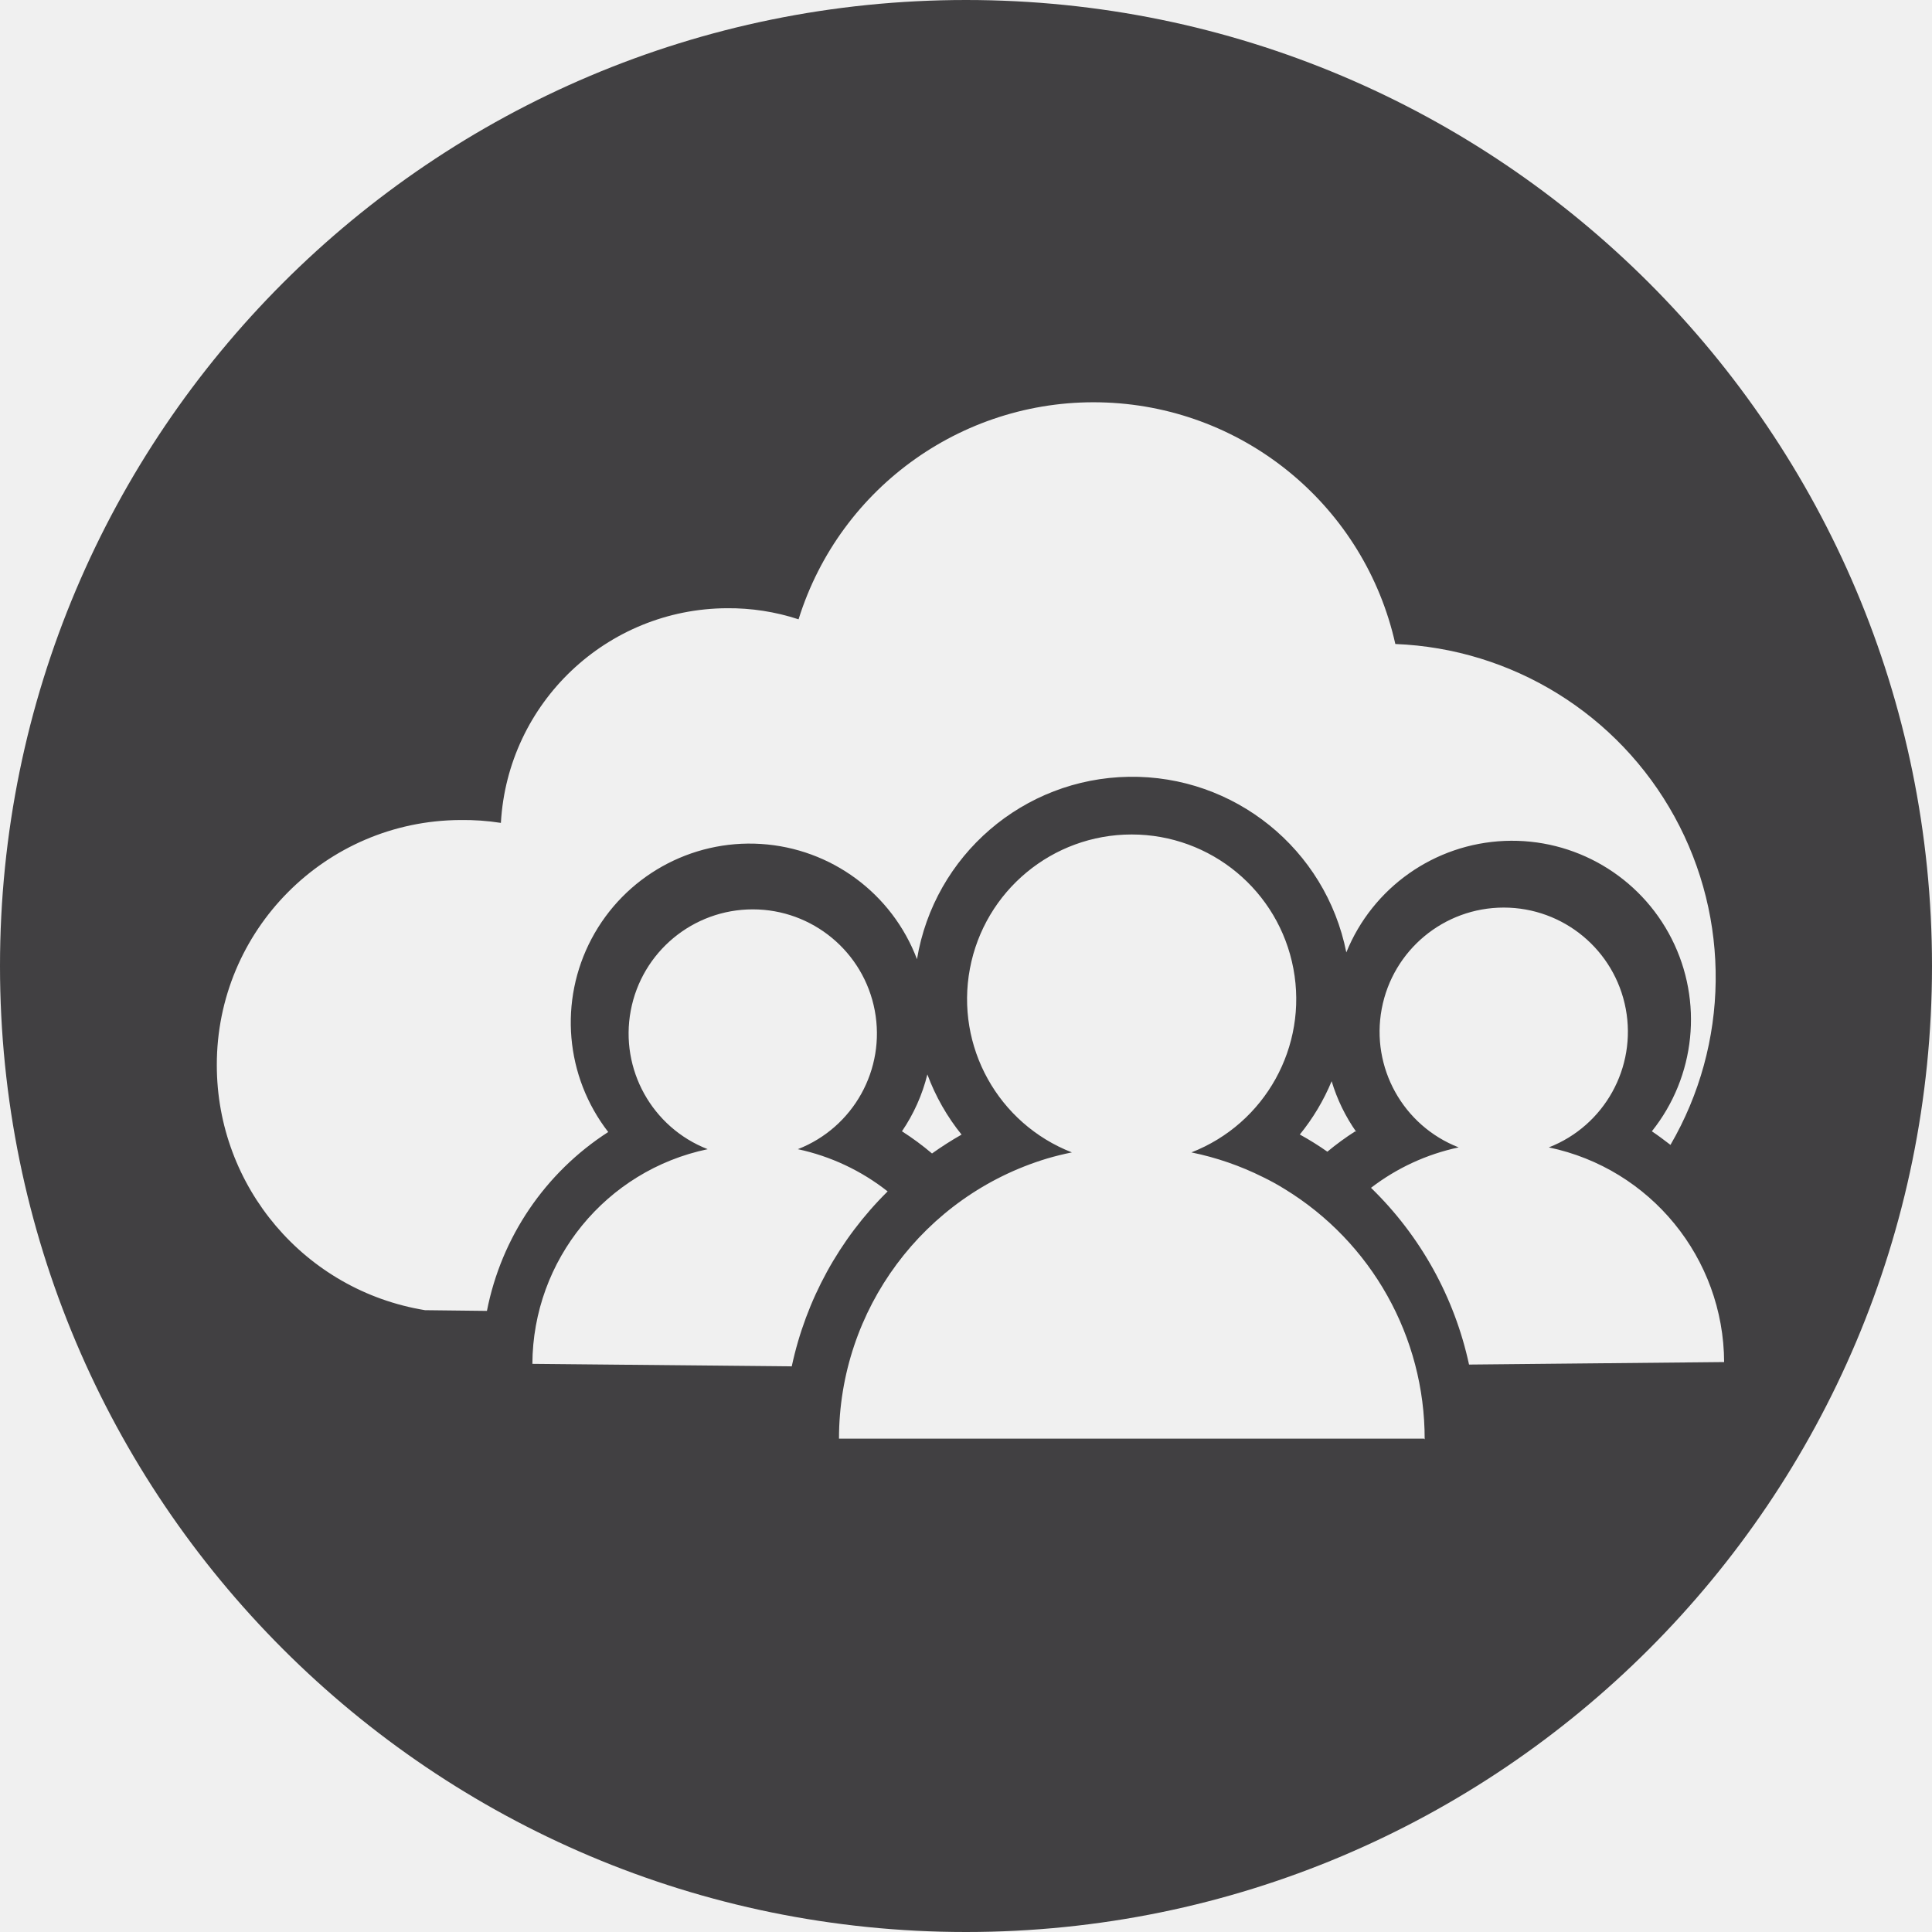
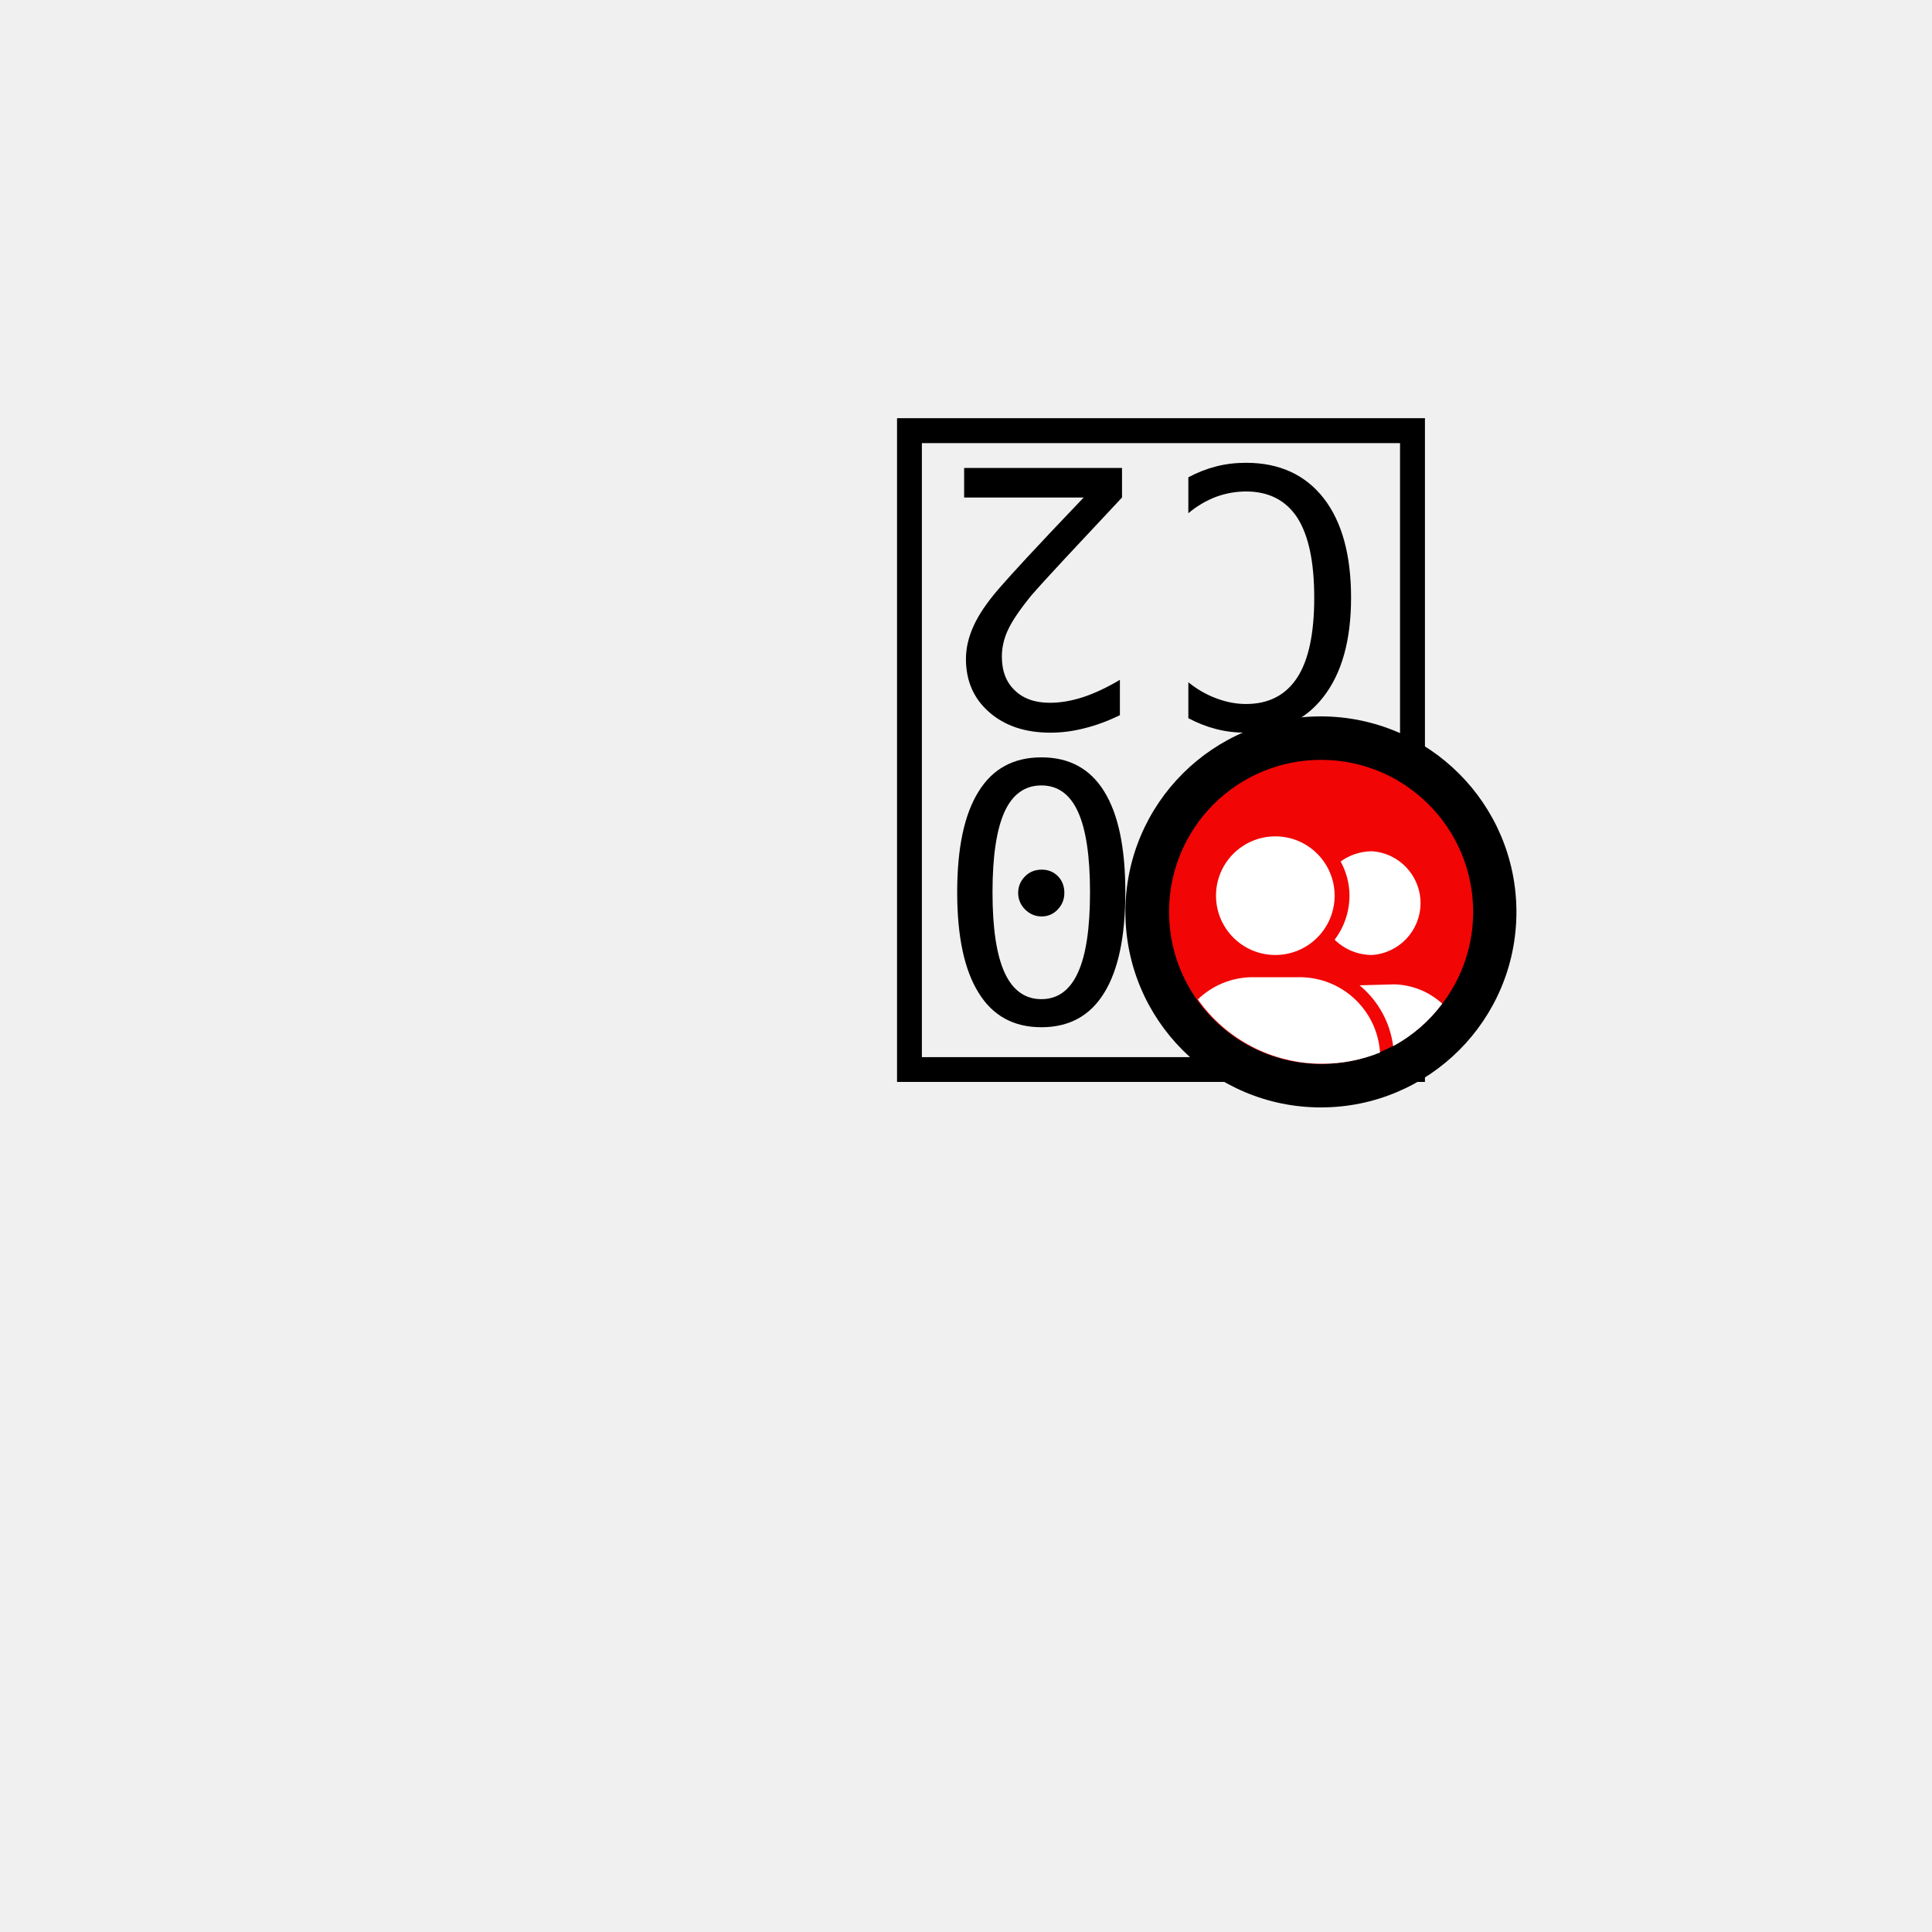
- <svg xmlns="http://www.w3.org/2000/svg" id="Layer_1" data-name="Layer 1" viewBox="0 0 54 54">
-   <defs>
-     <style>.cls-1{fill:#414042;}</style>
+ <svg xmlns="http://www.w3.org/2000/svg" id="Layer_1" data-name="Layer 1" viewBox="0 0 100 100" version="1.1">
+   <defs id="defs1929">
+     <style id="style1927">.cls-1{font-size:10px;font-family:Inter-Light, Inter;}.cls-1,.cls-2{font-weight:300;}.cls-2{font-size:40.61px;font-family:FontAwesome6Pro-Light, "Font Awesome 6 Pro";}.cls-3{fill:#f20505;}.cls-4{fill:none;}.cls-5{fill:#fff;}</style>
  </defs>
-   <path class="cls-1" d="M27,0A27,27,0,1,0,54,27,27,27,0,0,0,27,0ZM11.88,36.62a6.94,6.94,0,0,1-5.82-6.85,6.84,6.84,0,0,1,6.8-6.85A6.73,6.73,0,0,1,14,23a6.36,6.36,0,0,1,6.32-6,6.25,6.25,0,0,1,2,.31A8.64,8.64,0,0,1,39,18a9.32,9.32,0,0,1,7.69,14c-.17-.13-.34-.26-.52-.38a5,5,0,1,0-8.54-5,6.1,6.1,0,0,0-12,.19A5,5,0,1,0,17,31.64a7.71,7.71,0,0,0-3.39,5Zm26-5a7.71,7.71,0,0,0-.78.57q-.37-.26-.77-.48a6,6,0,0,0,.89-1.49A4.92,4.92,0,0,0,37.91,31.64Zm-11,.09a9.68,9.68,0,0,0-.83.53,7.73,7.73,0,0,0-.84-.62,4.92,4.92,0,0,0,.71-1.59A6,6,0,0,0,26.89,31.73Zm-12,6.41v0a6.16,6.16,0,0,1,4.9-6,3.47,3.47,0,1,1,2.52,0,6.12,6.12,0,0,1,2.51,1.18,9.73,9.73,0,0,0-2.68,4.89ZM39.8,40.21H23.45v0a8.18,8.18,0,0,1,5.82-7.83q.34-.1.69-.17a4.6,4.6,0,1,1,3.34,0,8.12,8.12,0,0,1,2,.69q.31.15.6.33a8.18,8.18,0,0,1,3.92,7Zm1.26-2.07a9.75,9.75,0,0,0-2.74-4.94,6.11,6.11,0,0,1,2.45-1.13,3.47,3.47,0,1,1,2.52,0,6.16,6.16,0,0,1,4.9,6v0Z" />
+   <text class="cls-2" transform="translate(75.04 24.22) rotate(180)" id="text1933"></text>
+   <path class="cls-3" d="M68.38,56.19a9,9,0,1,1,9-9A9,9,0,0,1,68.38,56.19Z" id="path1935" />
+   <path d="M68.38,39.33a7.87,7.87,0,1,1-7.87,7.87,7.86,7.86,0,0,1,7.87-7.87m0-2.25A10.12,10.12,0,1,0,78.49,47.2,10.13,10.13,0,0,0,68.38,37.08Z" id="path1937" />
+   <path class="cls-4" d="M64.78,50.58h2.45a4.17,4.17,0,0,1,4.13,3.9c.25-.11.51-.23.75-.36A4.89,4.89,0,0,0,70.37,51h1.78a3.82,3.82,0,0,1,2.5,1,7.76,7.76,0,0,0,1.59-4.72A7.87,7.87,0,1,0,62,51.73,4.09,4.09,0,0,1,64.78,50.58ZM71,44.06a2.69,2.69,0,0,1,0,5.37,2.77,2.77,0,0,1-1.92-.79,3.8,3.8,0,0,0,.77-2.28,3.7,3.7,0,0,0-.46-1.77A2.82,2.82,0,0,1,71,44.06Zm-5-.77a3.07,3.07,0,1,1-3.07,3.07A3.06,3.06,0,0,1,66,43.29Z" id="path1939" />
+   <path class="cls-5" d="M70.37,51a4.89,4.89,0,0,1,1.74,3.15,7.79,7.79,0,0,0,2.54-2.2,3.82,3.82,0,0,0-2.5-1Z" id="path1941" />
+   <circle class="cls-5" cx="66.01" cy="46.36" r="3.07" id="circle1943" />
+   <path class="cls-5" d="M69.08,48.64a2.77,2.77,0,0,0,1.92.79,2.69,2.69,0,0,0,0-5.37,2.82,2.82,0,0,0-1.61.53,3.7,3.7,0,0,1,.46,1.77A3.8,3.8,0,0,1,69.08,48.64Z" id="path1945" />
+   <path class="cls-5" d="M67.23,50.58H64.78A4.09,4.09,0,0,0,62,51.73a7.86,7.86,0,0,0,6.43,3.33,8,8,0,0,0,3-.58A4.17,4.17,0,0,0,67.23,50.58Z" id="path1947" />
</svg>
